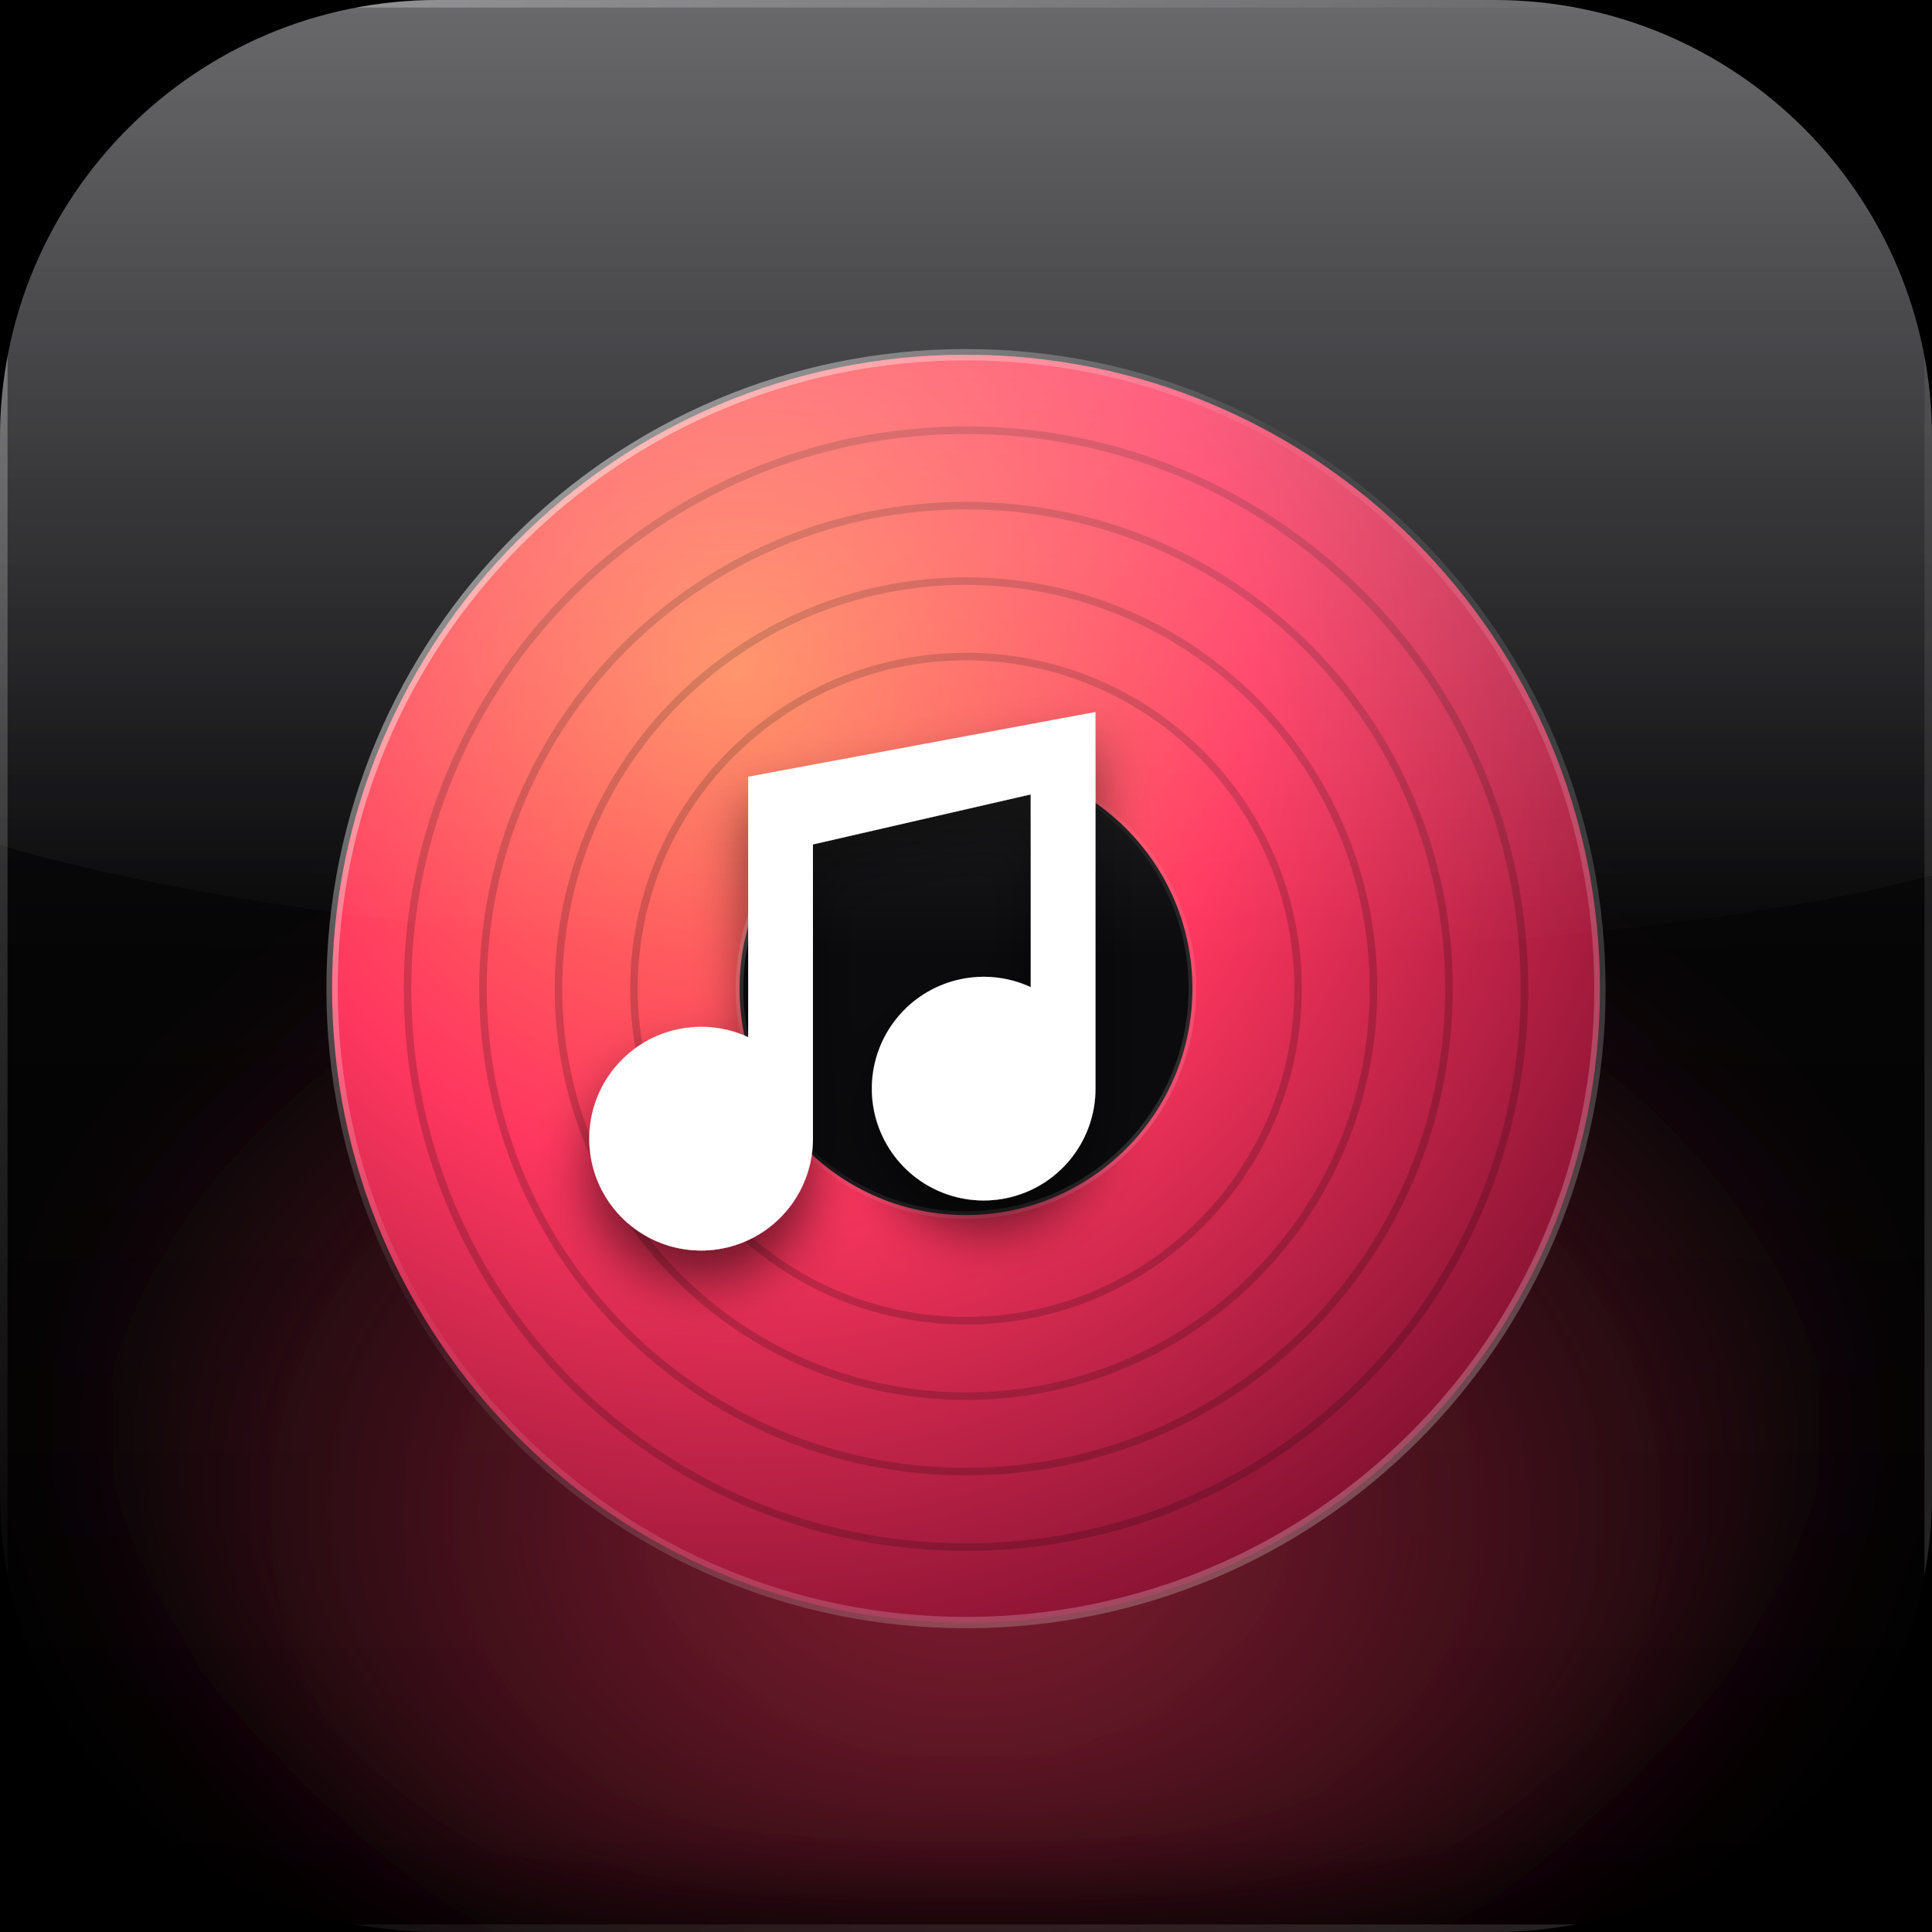
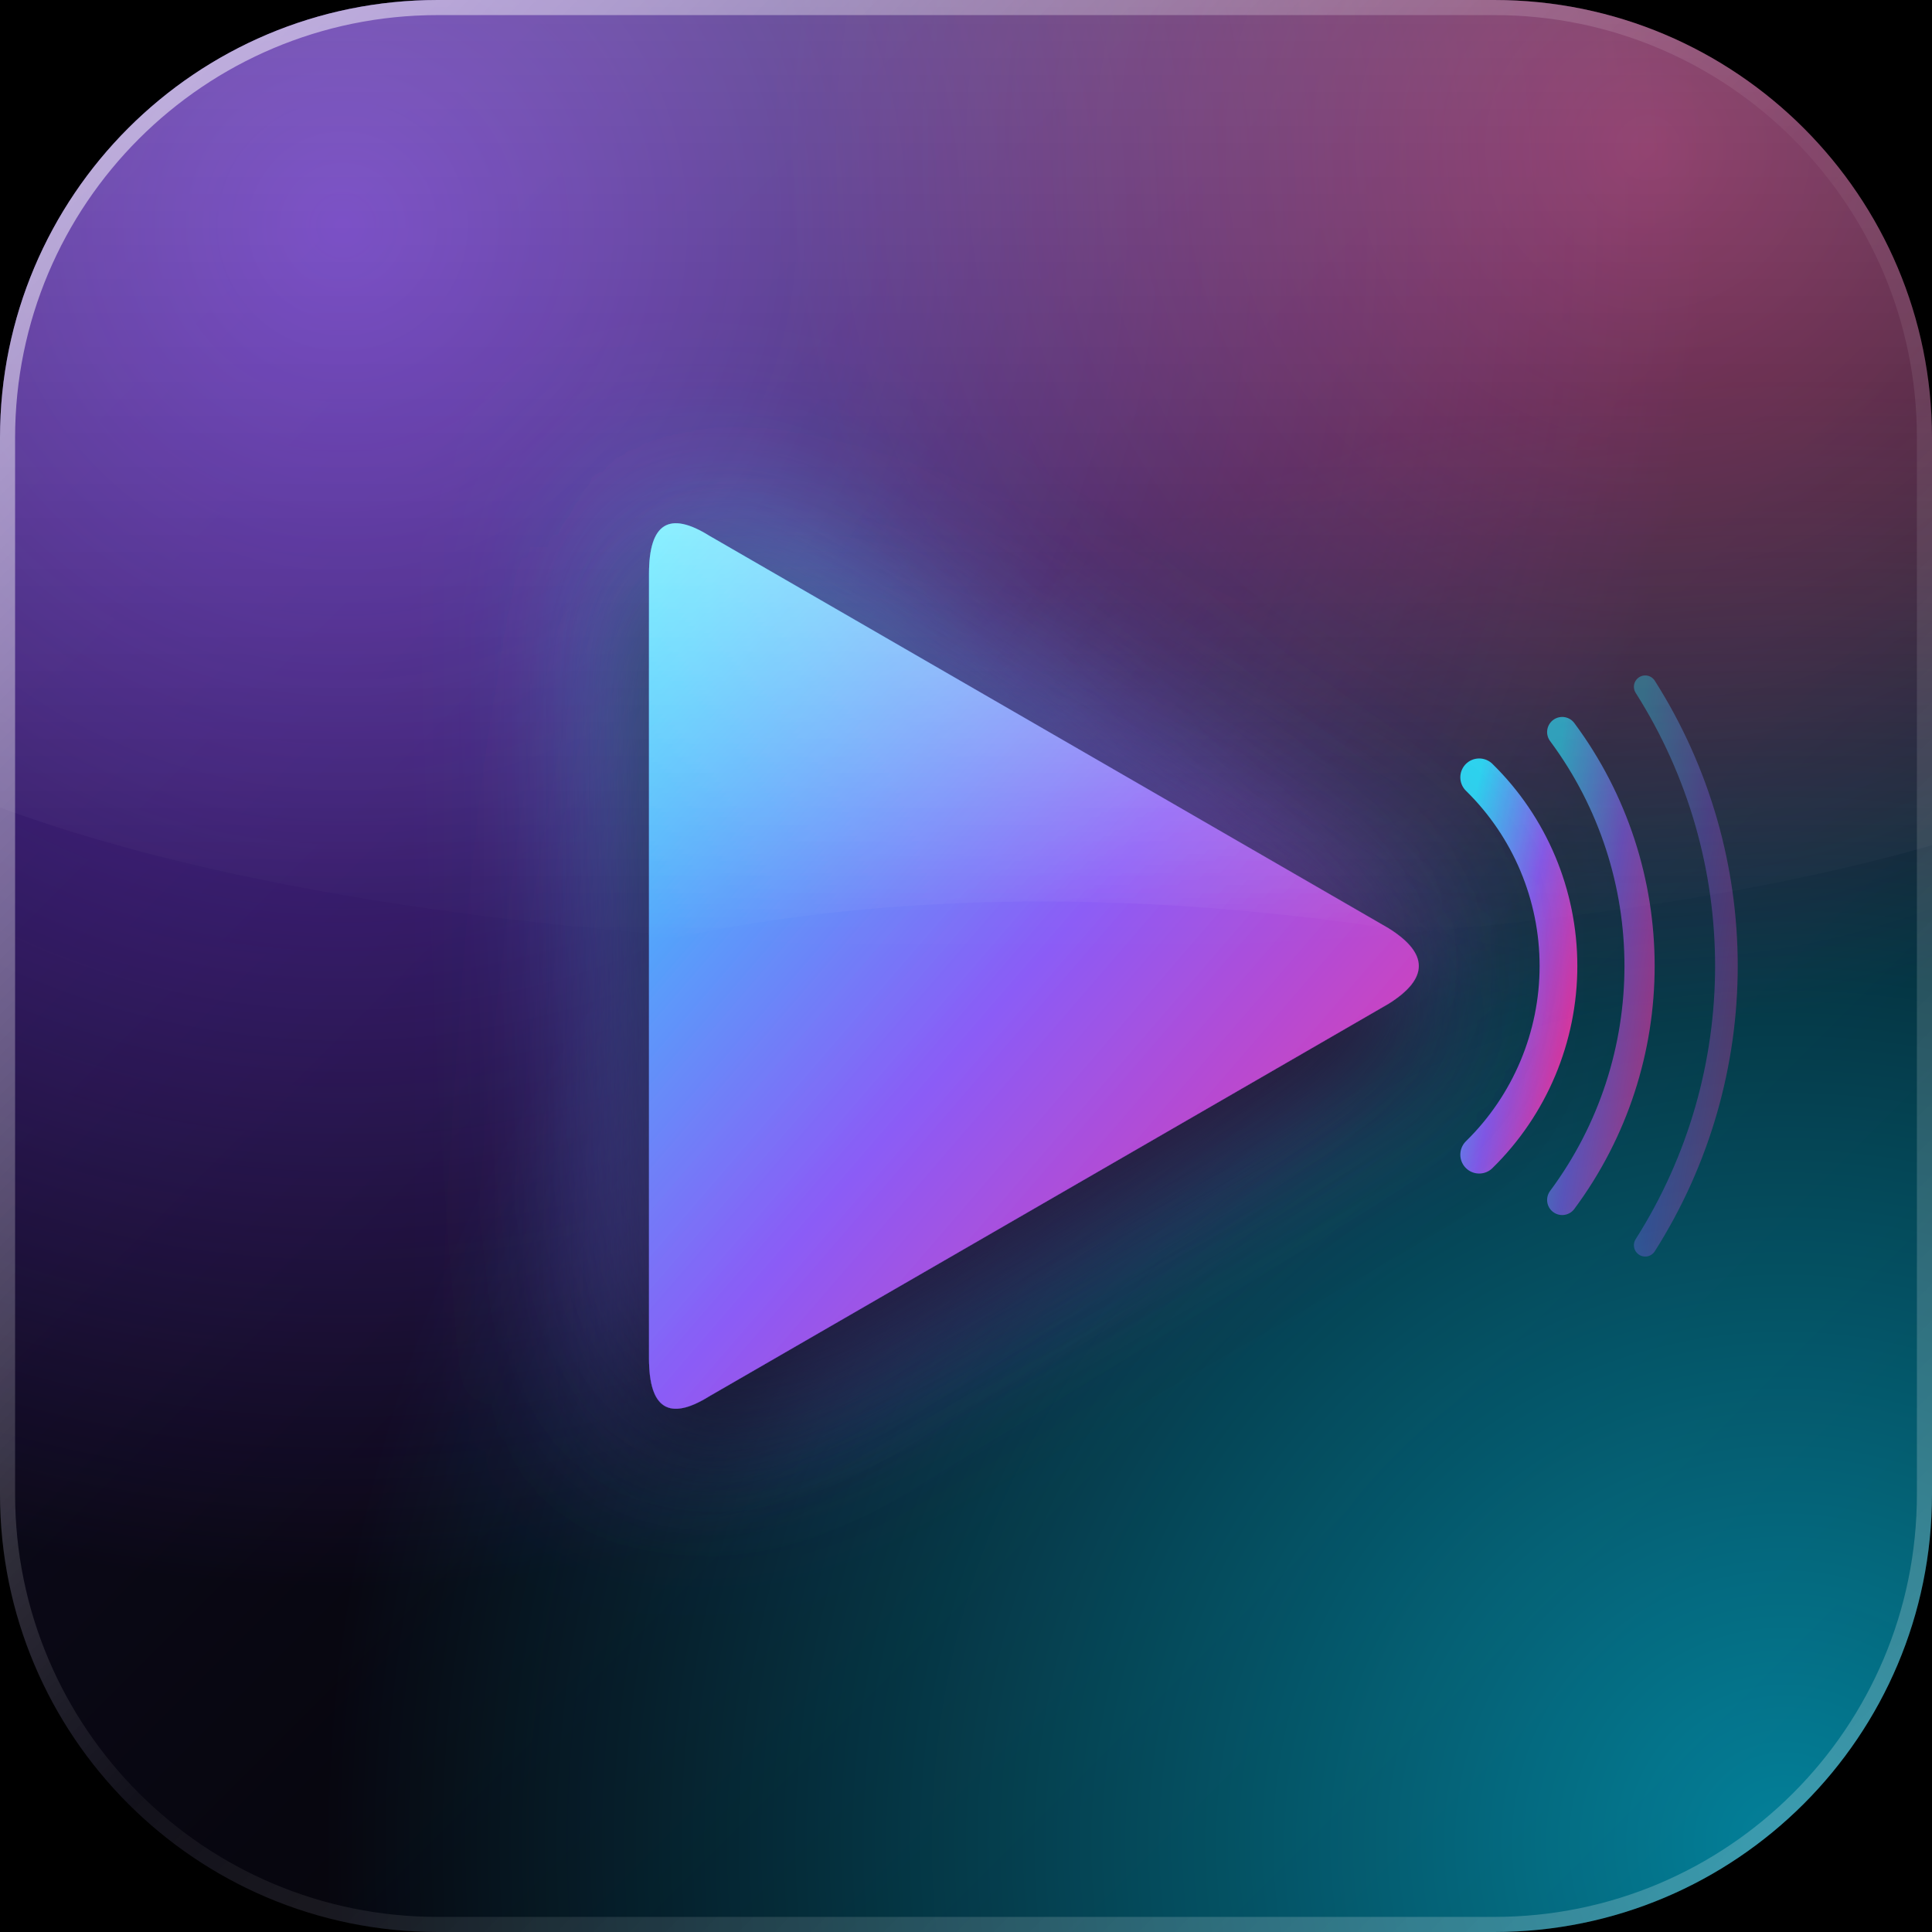
<svg xmlns="http://www.w3.org/2000/svg" viewBox="0 0 512 512">
  <defs>
-     <linearGradient id="bg" x1="0" y1="0" x2="0" y2="1">
-       <stop offset="0" stop-color="#1c1c20" />
-       <stop offset=".5" stop-color="#050506" />
+     <linearGradient id="bg" x1="0" y1="0" x2="1" y2="1">
+       <stop offset="0" stop-color="#14102b" />
+       <stop offset=".55" stop-color="#07060f" />
      <stop offset="1" stop-color="#000" />
    </linearGradient>
-     <radialGradient id="glow" cx="50%" cy="62%" r="55%">
-       <stop offset="0" stop-color="#ff375f" stop-opacity=".55" />
-       <stop offset="1" stop-color="#ff375f" stop-opacity="0" />
+     <radialGradient id="a1" cx="18%" cy="12%" r="70%">
+       <stop offset="0" stop-color="#7c3aed" stop-opacity=".75" />
+       <stop offset="1" stop-color="#7c3aed" stop-opacity="0" />
    </radialGradient>
-     <radialGradient id="disc" cx="32%" cy="25%" r="90%">
-       <stop offset="0" stop-color="#ff8a5c" />
-       <stop offset=".45" stop-color="#ff375f" />
-       <stop offset="1" stop-color="#6d0a29" />
+     <radialGradient id="a2" cx="92%" cy="95%" r="75%">
+       <stop offset="0" stop-color="#06d6ff" stop-opacity=".6" />
+       <stop offset="1" stop-color="#06d6ff" stop-opacity="0" />
    </radialGradient>
+     <radialGradient id="a3" cx="85%" cy="8%" r="45%">
+       <stop offset="0" stop-color="#ff2d95" stop-opacity=".45" />
+       <stop offset="1" stop-color="#ff2d95" stop-opacity="0" />
+     </radialGradient>
+     <linearGradient id="play" x1="0" y1="0" x2="1" y2="1">
+       <stop offset="0" stop-color="#22e4ff" />
+       <stop offset=".5" stop-color="#8b5cf6" />
+       <stop offset="1" stop-color="#ff2d95" />
+     </linearGradient>
+     <linearGradient id="gloss" x1="0" y1="0" x2="0" y2="1">
+       <stop offset="0" stop-color="#fff" stop-opacity=".75" />
+       <stop offset="1" stop-color="#fff" stop-opacity="0" />
+     </linearGradient>
    <linearGradient id="sheen" x1="0" y1="0" x2="0" y2="1">
-       <stop offset="0" stop-color="#fff" stop-opacity=".34" />
+       <stop offset="0" stop-color="#fff" stop-opacity=".22" />
      <stop offset="1" stop-color="#fff" stop-opacity="0" />
    </linearGradient>
    <linearGradient id="rim" x1="0" y1="0" x2="1" y2="1">
-       <stop offset="0" stop-color="#fff" stop-opacity=".7" />
-       <stop offset=".4" stop-color="#fff" stop-opacity=".05" />
-       <stop offset="1" stop-color="#fff" stop-opacity=".3" />
+       <stop offset="0" stop-color="#fff" stop-opacity=".6" />
+       <stop offset=".5" stop-color="#fff" stop-opacity=".04" />
+       <stop offset="1" stop-color="#fff" stop-opacity=".25" />
    </linearGradient>
-     <filter id="blur">
-       <feGaussianBlur stdDeviation="22" />
+     <filter id="soft" x="-50%" y="-50%" width="200%" height="200%">
+       <feGaussianBlur stdDeviation="26" />
    </filter>
-     <filter id="sh" x="-30%" y="-30%" width="160%" height="170%">
-       <feDropShadow dx="0" dy="10" stdDeviation="9" flood-color="#000" flood-opacity=".55" />
+     <filter id="sh" x="-30%" y="-30%" width="170%" height="170%">
+       <feDropShadow dx="0" dy="14" stdDeviation="14" flood-color="#000" flood-opacity=".6" />
    </filter>
    <clipPath id="tile">
      <rect width="512" height="512" rx="116" />
+     </clipPath>
+     <clipPath id="tri">
+       <path d="M190 140 L386 256 L190 372 Z" stroke-linejoin="round" />
    </clipPath>
  </defs>
  <rect width="512" height="512" fill="#000" />
  <g transform="translate(0 0) scale(1)">
    <g clip-path="url(#tile)">
      <rect width="512" height="512" fill="url(#bg)" />
-       <ellipse cx="256" cy="360" rx="230" ry="170" fill="url(#glow)" filter="url(#blur)" />
-       <circle cx="256" cy="262" r="168" fill="url(#disc)" />
-       <circle cx="256" cy="262" r="148" fill="none" stroke="#000" stroke-opacity=".18" stroke-width="2" />
-       <circle cx="256" cy="262" r="128" fill="none" stroke="#000" stroke-opacity=".18" stroke-width="2" />
-       <circle cx="256" cy="262" r="108" fill="none" stroke="#000" stroke-opacity=".18" stroke-width="2" />
-       <circle cx="256" cy="262" r="88" fill="none" stroke="#000" stroke-opacity=".18" stroke-width="2" />
-       <circle cx="256" cy="262" r="168" fill="none" stroke="url(#rim)" stroke-width="3" />
-       <circle cx="256" cy="262" r="60" fill="#0b0b0d" />
-       <circle cx="256" cy="262" r="60" fill="none" stroke="url(#rim)" stroke-width="2" opacity=".6" />
-       <g filter="url(#sh)" transform="translate(256 262) scale(.78) translate(-256 -262)">
-         <path d="M300 168v128a38 38 0 1 1-22-34.5V196l-74 17v100a38 38 0 1 1-22-34.5V190z" fill="#fff" />
+       <rect width="512" height="512" fill="url(#a1)" />
+       <rect width="512" height="512" fill="url(#a2)" />
+       <rect width="512" height="512" fill="url(#a3)" />
+       <path d="M392 206a70 70 0 0 1 0 100" fill="none" stroke="url(#play)" stroke-width="10" stroke-linecap="round" opacity="0.9" transform="translate(0 0)" />
+       <path d="M422 194a104 104 0 0 1 0 124" fill="none" stroke="url(#play)" stroke-width="8" stroke-linecap="round" opacity="0.62" transform="translate(-8 0)" />
+       <path d="M452 182a138 138 0 0 1 0 148" fill="none" stroke="url(#play)" stroke-width="6" stroke-linecap="round" opacity="0.34" transform="translate(-16 0)" />
+       <path d="M188 142 Q172 132 172 152 V360 Q172 380 188 370 L368 266 Q384 256 368 246 Z" fill="url(#play)" filter="url(#soft)" opacity=".8" />
+       <g filter="url(#sh)">
+         <path d="M188 142 Q172 132 172 152 V360 Q172 380 188 370 L368 266 Q384 256 368 246 Z" fill="url(#play)" stroke-linejoin="round" />
+         <path d="M188 142 Q172 132 172 152 V250 Q260 230 368 246 Z" fill="url(#gloss)" opacity=".55" />
      </g>
-       <path d="M0 0H512V232C400 262 130 262 0 224Z" fill="url(#sheen)" />
-       <rect width="512" height="512" fill="none" stroke="url(#rim)" stroke-width="4" opacity=".5" />
+       <path d="M0 0H512V224C380 262 130 262 0 214Z" fill="url(#sheen)" />
+       <rect x="2" y="2" width="508" height="508" rx="114" fill="none" stroke="url(#rim)" stroke-width="4" />
    </g>
  </g>
</svg>
